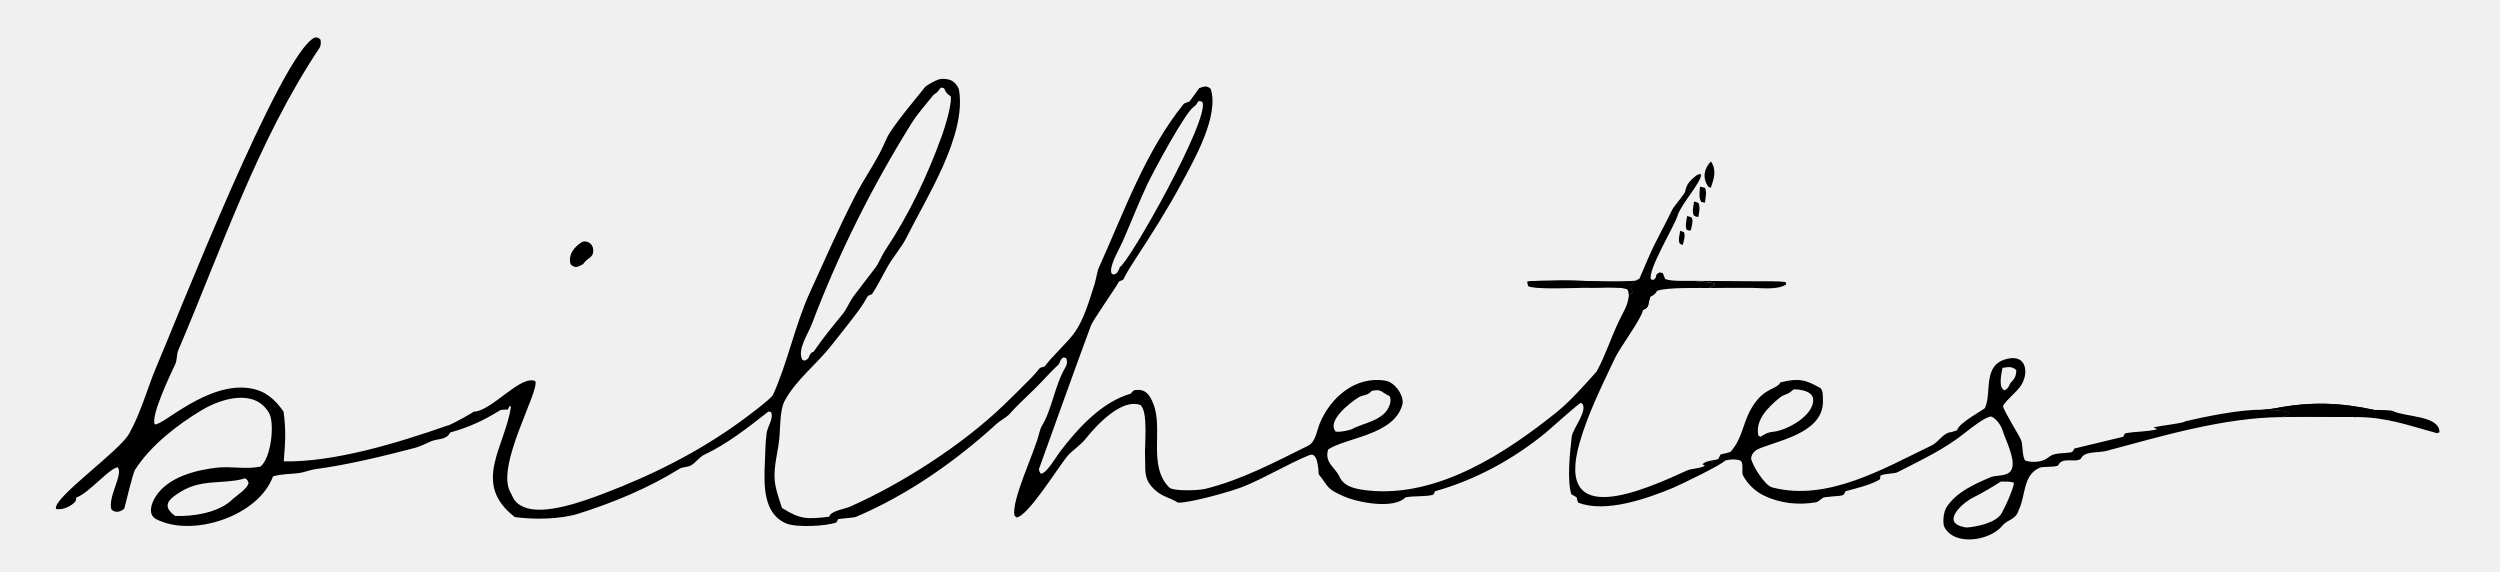
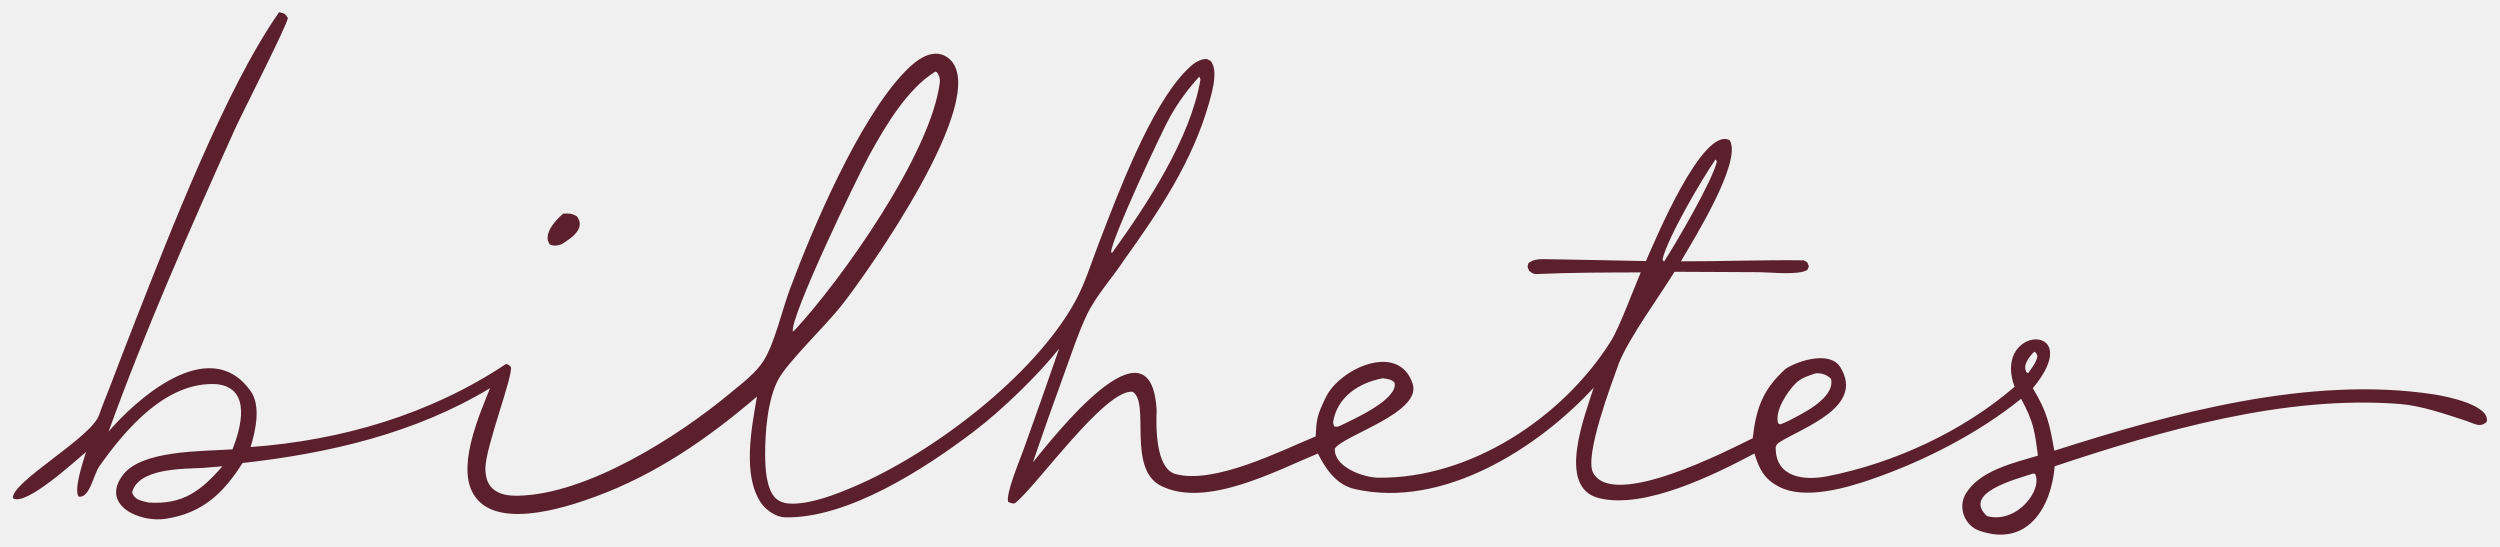
- <svg xmlns="http://www.w3.org/2000/svg" viewBox="0 0 1015 232">
+ <svg xmlns="http://www.w3.org/2000/svg" viewBox="140 116 832 182">
  <defs>
-     <mask id="m" maskUnits="userSpaceOnUse" x="0" y="0" width="1015" height="320">
-       <rect width="1015" height="320" fill="#000" />
-       <path transform="translate(22.679 15.205) scale(1 1)" d="M88.156 178.216c-5.736 15.9-32.385 24.975-47.334 17.406-3.699-1.873-2.071-6.482-0.294-9.258 5.103-7.972 16.382-10.773 25.237-11.743 5.474-0.508 11.984 0.79 17.307-0.393 4.392-3.523 5.828-17.664 3.494-21.736-5.778-10.078-19.386-5.945-27.361-1.165-9.945 5.96-20.725 14.341-27.07 24.202-0.853 1.329-3.776 13.649-4.367 15.801-1.471 1.306-3.789 1.886-5.238 0.241-1.43-5.126 4.816-14.039 2.644-17.031-3.188 0.043-11.475 10.188-16.685 12.183l-0.123 0.046-0.369 1.521c-1.442 1.94-5.6 3.876-7.949 3.085-1.334-4.411 25.579-23.247 29.656-30.429 4.791-8.442 7.794-19.479 10.803-26.479 8.092-18.824 51.19-129.1 64.72-134.468 1.514 0.115 0.976-0.09 2.181 0.818 0.3 1.052 0.218 2.544-0.399 3.468-25.079 37.592-39.719 81.529-57.367 122.861-0.596 1.395-0.404 3.857-1.155 5.466-1.866 4-10.03 20.957-8.34 24.446 3.08 0.837 21.412-17.572 38.959-14.571 6.174 1.056 9.879 4.518 13.348 9.442 1.046 8.04 0.681 12.068 0.078 20.176 20.623 0.418 46.765-7.645 66.294-14.486 1.183 0.025 11.232-5.692 10.762-5.689 7.252-0.037 19.106-15.164 25.088-12.392 1.668 4.262-16.217 34.519-10.14 45.089 1.25 2.175 1.343 4.209 5.346 5.977 8.203 3.625 24.274-2.293 32.289-5.332 20.04-7.601 38.448-16.799 55.854-29.4 1.951-1.412 12.363-9.108 13.134-10.776 5.607-12.138 9.086-28.626 14.753-41.069 6.249-13.719 11.503-25.724 18.218-38.949 4.592-9.044 9.125-14.535 13.123-23.968 1.924-4.538 12.167-16.574 15.641-20.952 0.56-0.705 4.051-2.578 5.119-2.976 1.669-0.622 4.013-0.425 5.63 0.331 1.279 0.597 2.826 2.517 3.059 3.941 3.029 18.516-13.41 43.824-21.513 60.096-1.692 3.397-5.364 7.765-7.335 11.211-2.27 3.97-4.006 7.679-6.487 11.435 0 0-1.689 0.73-1.689 0.73-0.976 1.837-2.346 4.018-3.545 5.649-3.619 4.921-7.428 9.559-11.19 14.367-5.964 7.687-14.506 14.076-19.103 22.704-1.977 3.711-1.687 11.404-2.173 15.705-0.589 5.21-2.116 10.465-1.87 15.652 0.187 3.953 1.785 8.203 2.986 12.003 7.546 4.732 10.066 4.611 19.215 3.577 0.512-2.404 6.046-3.024 8.448-4.089 21.233-9.419 45.385-24.947 62.294-41.136 3.841-3.704 7.634-7.459 11.377-11.262 1.161-1.199 2.383-2.622 3.44-3.934 0 0 1.935-0.618 1.935-0.618 3.16-4.353 9.267-9.667 12.208-13.852 3.854-5.484 5.897-13.07 7.951-19.321 0.75-2.323 0.985-5.123 1.991-7.342 10.246-22.595 18.553-46.55 34.341-66.153 0.063-0.078 2.34-0.92 2.342-0.923 1.29-1.786 2.581-3.573 3.87-5.358 2.019-0.715 3.021-1.184 4.666 0.272 3.535 10.879-6.6 28.626-11.643 37.98-5.652 10.484-12.122 20.757-18.666 30.72-1.888 2.874-3.697 5.7-5.2 8.789 0 0-1.509 0.634-1.675 0.703-1.852 3.307-10.601 15.669-11.452 17.963-6.918 18.638-14.175 39.086-20.998 57.954-0.282 0.778 0.269 1.646 0.71 2.177 2.535-0.378 6.111-6.842 7.747-8.981 7.226-9.451 16.905-20.153 28.679-23.542 0.763-0.677 0.835-1.339 1.887-1.471 3.923-0.49 5.721 1.514 7.347 5.653 4.048 10.301-2.317 25.099 6.414 33.875 1.634 1.643 11.972 1.244 14.501 0.622 14.809-3.642 28.428-10.88 41.993-17.596 2.884-1.424 3.439-6.008 4.52-8.721 4.332-10.811 14.705-19.785 26.956-17.601 3.717 0.662 7.667 6.236 6.676 9.776-3.454 12.34-22.758 13.222-30.123 18.127-1.576 5.504 2.884 7.12 4.703 11.207 1.893 4.252 7.598 5.048 12.018 5.479 27.903 2.723 55.344-15.145 76.18-31.929 5.6-4.513 11.27-11.046 16.117-16.415 3.529-6.432 5.833-13.729 8.995-20.364 1.893-3.967 3.692-6.333 4.119-10.703 1.249-0.66 0.838-0.279 1.596-1.428-0.669-1.076-0.877-1.307-0.961-2.565l2.017-1.789c0.451-0.245 0.991-0.536 1.616-0.876 0.976-2.294 2.528-5.813 3.439-7.982 2.934-6.95 6.646-13.231 9.887-20.012 0.674-1.41 5.08-6.286 5.293-7.541 0.486-2.888 2.101-4.453 4.436-6.309 0.228-0.179 1.12-0.519 1.442-0.629l0.565 0.225c-0.015 3.264-8.153 11.956-9.57 16.648-1.333 4.405-12.266 22.205-10.814 25.886l0.961 0.269c2.166-1.466-0.02-1.817 2.547-3.085l1.299 0.305c0.297 0.806 0.62 1.603 0.961 2.392 2.359 1.017 9.055 0.726 12.058 0.741 2.399 0.485 7.013 0.437 8.098 1.272-0.431 0.874-1.447 1.203-2.354 1.63-3.33 0.035-17.133-0.329-20.974 1.111-0.342 0.128-0.565 1.518-2.86 2.444l-0.099 0.266c-0.852 2.362-0.203 4.245-2.756 4.981l-0.213 0.406-0.03 0.144c-0.724 3.394-9.332 15.02-11.27 19.141-5.209 11.055-10.913 22.452-14.303 34.212-10.467 36.333 27.224 18.803 43.683 11.339 1.685-0.765 5.982-0.85 7.137-1.934l-0.996-0.54c1.65-1.615 4.322-1.413 6.463-2.137 0.297-0.619 0.6-1.238 0.902-1.857 0.491-0.098 3.93-0.885 4.089-1.068 5.506-6.337 4.664-12.677 9.922-19.933 4.416-6.093 8.673-5.36 10.299-8.246 7.355-1.861 10.18-1.139 16.305 2.342 1.095 1.393 0.838 2.715 0.947 4.369 0.833 12.856-15.448 16.258-24.82 19.734-2.305 0.856-3.945 1.805-4.361 4.365 0.575 3.107 5.63 11.039 8.539 11.809 22.322 5.904 45.11-7.57 64.602-16.936 2.993-1.308 4.753-5.232 8.143-5.493 0.352-0.027 2.384-0.769 2.384-0.773 0.62-3.011 11.032-8.411 11.315-9.04 2.889-6.495-1.165-17.629 9.045-19.949 8.098-1.994 8.866 6.291 5.308 11.202-2.052 2.833-5.021 4.767-7.082 7.917 0.54 2.434 6.146 11.092 7.37 13.867 0.788 1.798 0.377 6.37 1.621 8.273 2.161 0.82 5.486 0.741 7.632-0.153 0.788-0.327 1.849-1.073 2.508-1.564 1.918-1.43 6.121-1.125 8.5-1.589 1.066-0.208 1.17-1.482 1.398-1.536 6.601-1.547 13.188-3.227 19.794-4.766 0.243-0.454 0.491-0.907 0.734-1.361 3.94-0.867 9.431-0.606 13.129-1.731-0.57-0.295-0.971-0.459-1.571-0.696 3.707-0.875 10.274-1.433 13.02-2.405l-0.54-0.005c8.663-2.01 22.491-4.865 31.074-4.755 2.473 0.136 10.269-0.113 11.657 1.332-0.734 1.203-1.358 1.131-3.018 1.619-23.809 0.232-48.272 7.604-71.169 13.702-3.653 0.972-9.139-0.039-10.497 3.244-2.577 1.806-7.528-1.061-9.248 2.733-1.779 0.791-6.145 0.323-7.459 0.886-6.938 3.002-5.6 11.358-8.544 17.253-1.175 3.971-4.48 3.666-6.606 6.268-5.016 6.154-19.408 8.428-23.516 0.607-0.813-1.549-0.451-6.002 0.773-7.956 3.955-6.313 11.562-9.583 18.174-12.417 2.79-0.957 7.365 0.064 8.5-3.565 1.279-4.1-2.597-11.297-3.846-15.339-0.669-2.173-2.597-4.838-4.614-5.628-2.111-0.128-8.341 4.752-10.195 6.252-8.624 6.988-18.065 11.287-27.828 16.336-1.348 0.698-5.268 0.438-6.978 1.453l-0.149 1.418c-3.345 2.206-10.2 3.831-14.036 4.859-0.525 0.935-0.362 1.474-1.571 1.74-1.427 0.315-3.088 0.226-4.51 0.464-0.58 0.096-2.394 0.177-2.835 0.344-0.54 0.206-2.131 1.782-2.974 1.929-7.117 1.245-14.65 0.48-21.192-2.709-3.529-1.674-6.914-4.931-8.619-8.416-0.446-0.914 0.491-5.262-1.051-5.826-1.759-0.645-4.436-0.547-6.195 0.094-1.284 1.634-18.005 9.73-21.058 11.006-10.368 4.329-27.506 10.362-38.504 5.994-0.387-0.762-0.456-1.33-0.615-2.154-0.813-0.422-1.398-0.751-2.176-1.24-1.789-5.805-0.545-17.28 0.198-23.504 0.372-3.12 7.305-11.366 3.732-13.627-0.907 0.153-12.425 10.604-14.343 12.177-13.129 10.746-28.492 19.146-44.867 23.721l-0.748 1.41c-3.003 0.919-7.494 0.357-11.325 1.1-4.688 4.899-19.289 2.118-25.003-0.423-7.211-3.202-5.878-3.54-10.204-8.986-0.114-1.645-0.288-9.232-3.747-7.77-8.817 3.595-18.199 9.311-26.832 12.794-4.847 1.955-21.777 6.702-26.533 6.518-3.607-2.268-6.499-2.257-9.88-5.637-4.339-4.337-3.21-7.647-3.505-12.662-0.281-4.777 1.391-18.5-1.853-21.316-7.652-2.93-18.021 8.332-22.385 13.825-1.87 2.353-5.402 4.745-6.979 6.535-3.73 4.232-16.241 24.873-20.976 25.256l-0.773-0.713c-1.621-5.773 8.435-26.457 9.968-33.447 0.04-0.179 0.693-2.279 0.804-2.458 4.635-7.548 5.357-16.64 9.81-24.222 0.783-1.334 0.867-2.337 0.437-3.743l-1.054-0.436c-1.816 0.995-1.357 2.204-2.132 2.927-3.674 3.429-7.119 7.507-10.79 10.97-3.364 3.173-6.357 6.093-9.431 9.485-1.452 1.325-3.489 2.34-4.923 3.648-16.795 15.313-36.15 28.882-57.143 37.777-0.797 0.338-5.692 0.63-7.208 0.903l-0.65 1.331c-4.005 1.545-16.151 2.128-20.252 0.474-9.642-3.889-9.209-15.957-8.83-24.585 0.176-4.009 0.191-8.144 0.724-12.154 0.352-2.647 2.943-6.038 1.789-8.511l-1.029-0.271c-8.304 6.525-16.748 13.199-26.266 17.663-1.516 0.711-3.564 3.294-5.159 4.219-1.567 0.91-3.469 0.457-4.938 1.531-12.614 7.799-26.56 13.565-40.685 18.044-7.357 2.332-18.18 2.518-25.943 1.418-17.681-13.6-3.995-28.375-1.581-44.77l-0.549-0.361-0.715 1.492c-0.614-0.019-2.739 0.022-3.153 0.28-6.665 4.147-12.672 6.946-20.304 9.035-1.408 3.145-4.944 2.378-7.755 3.585-2.223 0.948-4.31 2.091-6.675 2.703-13.253 3.429-26.645 6.744-40.224 8.584-2.212 0.3-4.594 1.346-6.82 1.619-3.588 0.439-6.905 0.263-10.412 1.328z" fill="#fff" />
-       <path transform="translate(664.027 117.734) scale(1 1)" d="M2.934 8.406c-1.1-0.443-1.269-0.624-2.146-1.382-0.738-1.835-0.748-2.264-0.788-4.225l0.58-0.398c1.408 0.721 2.235 1.28 3.519 2.159l0.461-0.456c-0.302-1.191-0.575-2.389-0.823-3.592l0.456-0.511c1.432 1.16 1.011 0.83 1.809 2.753l-0.099 0.266c-0.852 2.362-0.203 4.245-2.756 4.981l-0.213 0.406z" fill="#fff" />
-       <path transform="translate(325.157 35.588) scale(1 1)" d="M56.69 0.099c0.683-0.194 0.632-0.077 1.43 0.12 1.436 3.434 2.737 2.561 2.787 3.711 0.161 3.721-2.306 11.823-3.538 15.249-5.922 16.461-13.433 32.318-23.151 46.877-1.349 2.021-2.638 5.28-3.916 6.983-3.01 4.011-5.963 7.658-8.987 11.75-1.386 1.874-2.975 5.444-4.15 6.88-4.035 4.931-8.358 10.186-11.97 15.503-0.215 0.317-0.525-0.268-1.514 1.236-0.917 1.939-0.381 1.402-2.05 2.433l-1.01-0.298c-2.285-4.028 2.366-10.682 3.819-14.53 10.716-28.371 24.503-55.929 40.556-81.657 2.405-3.855 5.7-7.451 8.515-11.007 1.037-1.283 1.311-0.512 3.179-3.248z" fill="#000" />
-       <path transform="translate(451.08 41.055) scale(1 1)" d="M35.366 0.11c0.789-0.229 0.817-0.068 1.692 0.19 3.465 6.414-29.964 65.66-33.501 67.057l-0.319 0.953c-0.941 1.74-0.796 1.635-2.303 2.119l-0.739-0.517c-0.223-0.697-0.25-1.327-0.111-2.048 0.711-3.68 3.184-7.594 4.715-11.062 3.389-7.679 6.402-15.596 10.01-23.182 2.464-5.181 15.332-29.129 18.791-31.315 0.893-0.564 1.277-1.279 1.765-2.195z" fill="#000" />
-       <path transform="translate(68.042 194.193) scale(1 1)" d="M30.472 0.291l0.951-0.291c1.183 0.799 0.819 0.469 1.455 1.831-0.226 2.252-4.965 5.195-6.812 6.961-5.401 5.166-15.997 6.838-23.025 6.471-5.704-4.173-2.437-6.845 2.076-9.687 8.495-5.349 16.964-3.167 25.215-5.249l0.141-0.037z" fill="#000" />
-       <path transform="translate(793.141 195.502) scale(1 1)" d="M19.201 0.035c2.106-0.053 2.974-0.105 5.07 0.318l0.243 0.553c-0.907 3.627-3.137 8.541-4.931 11.849-2.191 4.038-10.056 5.605-14.338 5.917-0.312-0.048-0.62-0.101-0.927-0.159-9.63-1.84-0.724-9.788 3.335-11.845 4.138-2.098 7.687-4.218 11.548-6.632z" fill="#000" />
-       <path transform="translate(713.68 158.091) scale(1 1)" d="M14.468 0.012c2.632-0.128 7.855 0.699 8.004 4.039 0.297 6.606-10.517 12.521-16.152 13.153-2.453 0.234-3.127 0.747-5.219 2.026l-0.843-0.375c-1.536-6.405 4.059-11.771 8.747-15.581 1.789-1.453 2.959-0.844 5.323-3.126l0.139-0.136z" fill="#000" />
-       <path transform="translate(541.441 158.413) scale(1 1)" d="M15.496 0.266c4.034-0.766 3.216 0.178 7.201 2.136 0.6 0.986 0.471 2.253 0.149 3.317-2.032 6.767-10.869 7.467-15.498 10.151-1.745 0.576-4.679 1.233-6.497 0.936-3.781-4.374 6.081-11.948 9.283-13.873 2.091-1.259 3.563-0.515 5.362-2.667z" fill="#000" />
-       <path transform="translate(812.269 149.041) scale(1 1)" d="M0.757 0.309c2.369-0.325 3.687-0.775 5.586 0.909 0.074 3.682-2.101 4.511-2.572 5.625-0.684 1.418-0.818 1.887-2.191 2.576-2.666-1.065-1.244-6.977-0.823-9.111z" fill="#000" />
-       <path transform="translate(917.846 163.908) scale(1 1)" d="M0 2.478c2.136-0.122 4.242-0.297 6.344-0.702 13.981-2.695 25.985-2.223 39.782 0.739 1.442 0.014 6.72 0.004 7.647 0.491 4.565 2.403 18.883 1.693 18.803 8.578-0.089 0.036-1.001 0.39-1.001 0.39-11.657-3.173-20.335-6.498-32.621-6.561-10.482 0.019-19.676-0.303-30.316 0.016 1.66-0.488 2.285-0.417 3.018-1.619-1.388-1.445-9.184-1.196-11.657-1.332z" fill="#fff" />
-       <path transform="translate(917.846 163.908) scale(1 1)" d="M0 2.478c2.136-0.122 4.242-0.297 6.344-0.702 13.981-2.695 25.985-2.223 39.782 0.739-6.393 0.372-12.876-0.307-19.051 0.635 4.267 1.467 7.528 1.42 11.88 2.263-10.482 0.019-19.676-0.303-30.316 0.016 1.66-0.488 2.285-0.417 3.018-1.619-1.388-1.445-9.184-1.196-11.657-1.332z" fill="#fff" />
-       <path transform="translate(620.027 113.879) scale(1 1)" d="M0 0.47c1.774-0.427 7.731-0.3 9.783-0.384 10.631-0.431 23.799 0.949 34.187 0.032l-2.017 1.789c0.084 1.259 0.292 1.49 0.961 2.565-0.758 1.148-0.347 0.767-1.596 1.428-0.109-1.077-0.084-1.46-0.684-2.372-2.721-1.242-13.327-0.466-17.421-0.567-3.672 0.055-20.498 0.804-22.842-0.682l-0.372-1.809z" fill="#fff" />
-       <path transform="translate(620.027 113.879) scale(1 1)" d="M0 0.47c1.774-0.427 7.731-0.3 9.783-0.384 10.631-0.431 23.799 0.949 34.187 0.032l-2.017 1.789c0.084 1.259 0.292 1.49 0.961 2.565-0.758 1.148-0.347 0.767-1.596 1.428-0.109-1.077-0.084-1.46-0.684-2.372-2.721-1.242-13.327-0.466-17.421-0.567 1.725-0.165 6.681-0.537 7.796-1.423-5.62-2.012-23.467-0.326-31.01-1.068z" fill="#fff" />
-       <path transform="translate(688.118 114.031) scale(1 1)" d="M0 0l24.067 0.16c2.979 0.018 10.333-0.146 12.811 0.355l0.213 0.912c-3.425 2.358-9.952 1.456-14.12 1.405-5.739-0.022-11.483 0.001-17.227 0.069 0.907-0.427 1.923-0.755 2.354-1.63-1.085-0.835-5.699-0.787-8.098-1.272z" fill="#fff" />
-       <path transform="translate(231.396 98.018) scale(1 1)" d="M4.89 0.228c1.987-0.806 4.265 0.625 4.528 2.781 0.452 3.7-2.219 3.393-4.004 6.109l-0.082 0.127c-2.257 1.084-3.165 1.863-5.07 0.024-1.122-3.994 1.531-7.06 4.627-9.042z" fill="#fff" />
-       <path transform="translate(692.052 65.523) scale(1 1)" d="M2.569 0c2.414 3.583 1.308 6.935-0.045 10.759l-1.056-0.534c-2.433-3.626-1.69-7.159 1.1-10.224z" fill="#fff" />
-       <path transform="translate(689.991 75.772) scale(1 1)" d="M0.214 0l2.032 0.504c0.798 1.873 0.223 3.825-0.045 6.024l-1.517-0.342c-1.061-1.728-0.61-4.041-0.471-6.186z" fill="#fff" />
-       <path transform="translate(687.31 81.843) scale(1 1)" d="M0.466 0c0.912 0.119 1.021 0.164 1.814 0.641 0.778 1.728 0.238 3.663-0.059 5.587-0.942-0.063-1.046-0.115-1.854-0.596-0.748-1.565-0.164-3.833 0.099-5.632z" fill="#fff" />
-       <path transform="translate(684.461 87.669) scale(1 1)" d="M0.545 0c0.545 0.127 1.254 0.43 1.794 0.638 0.763 1.377 0.02 3.556-0.332 5.208-0.699 0.172-0.927 0.029-1.645-0.183-0.773-1.503-0.109-3.889 0.183-5.662z" fill="#fff" />
-       <path transform="translate(681.652 93.681) scale(1 1)" d="M0.524 0c0.451 0.092 1.085 0.42 1.531 0.626 0.629 1.591-0.104 3.469-0.555 5.185l-1.155-0.524c-0.738-1.441-0.109-3.599 0.178-5.287z" fill="#fff" />
+     <mask id="m" maskUnits="userSpaceOnUse" x="140" y="116" width="832" height="182">
+       <rect x="140" y="116" width="832" height="182" fill="#000" />
+       <path transform="translate(144.2699 120.055)" d="M88.618 0c1.689 .309 2.135 .602 2.913 1.938-.174 2.283-15.219 31.661-17.564 36.858-14.971 33.18-29.71 66.549-42.108 100.785 8.631-10.077 33.214-32.821 47.169-13.66 3.639 4.997 1.823 13.091 .099 18.796 30.301-2.174 59.947-10.953 84.887-27.571 .493-.329 1.346 .57 1.713 .872 .952 2.598-8.335 26.498-8.454 33.623-.039 2.396 .452 5.031 2.243 6.763 2.262 2.187 5.526 2.562 8.529 2.513 22.92-.38 53.143-19.504 70.73-34.156 3.808-3.173 8.572-6.668 11.175-10.913 3.663-5.973 6.075-16.736 8.642-23.631 7.649-20.547 23.007-56.546 38.191-72.307 2.671-2.772 6.396-6.099 10.47-6.092 1.821 .003 3.55 .807 4.817 2.099 12.937 13.196-27.097 70.094-36.458 81.922-5.071 6.407-17.706 18.586-20.815 24.305-3.64 6.696-4.463 17.715-4.429 25.236 .019 4.147 .347 11.382 3.488 14.363 1.596 1.514 3.741 1.87 5.866 1.824 6.658-.141 14.178-3.093 20.224-5.669 26.01-11.081 59.829-36.617 73.606-61.636 3.268-5.935 5.359-12.87 7.798-19.188 6.267-16.237 17.033-45.314 29.103-57.626 1.85-1.887 4.061-3.855 6.84-3.889 1.188 .595 1.49 .514 2.042 1.846 1.447 3.472-.26 9.348-1.236 12.796-5.504 19.479-16.563 35.946-28.202 52.167-3.932 6.017-9.404 11.92-12.493 18.409-2.696 5.662-4.895 12.322-7.042 18.253-3.735 10.214-7.364 20.467-10.883 30.758 6.416-7.765 39.365-50.494 41.186-17.253-.24 5.192-.404 19.351 6.277 21.169 12.886 3.506 34.876-7.656 46.648-12.529 .292-5.877 .446-6.904 3.33-12.931 4.651-9.717 24.25-18.591 28.916-4.671 3.272 9.756-22.865 17.096-25.877 21.653-.318 6.166 9.486 9.671 14.582 9.7 30.56 .335 61.305-20.028 77.235-45.355 2.975-4.73 7.54-17.302 10.001-22.973-11.534 .043-23.046 .022-34.569 .547-1.288 .059-1.617-.388-2.598-1.088-.626-1.692-.621-1.012-.17-2.601 2.01-1.45 4.11-1.282 6.544-1.244 10.833 .17 21.693 .403 32.516 .621 3.007-6.828 18.873-45.049 27.877-40.212 4.295 7.065-12.271 33.46-16.243 40.293 13.533 .037 27.522-.52 40.869-.331 1.532 .847 1.06 .32 1.734 2.028l-.52 1.177c-3.06 1.796-11.847 .791-15.834 .742l-28.38-.137c-5.065 8.27-15.161 21.98-18.507 30.437-2.407 6.667-11.533 30.771-8.601 36.394 6.549 12.562 45.391-7.647 53.133-11.429 1.141-9.934 3.325-16.26 11.03-23.167 4.269-2.733 14.736-5.994 18.135-.476 8.172 13.26-12.323 19.955-20.399 25.052-.589 .37-1.22 1.231-1.114 1.94 .096 9.868 9.736 10.751 17.07 9.321 22.314-4.351 45.253-14.977 62.445-29.809-.393-.98-.69-1.995-.891-3.031-3.558-17.725 24.35-17.306 6.941 3.503 4.799 7.934 5.552 11.823 7.169 20.811 39.172-12.527 84.987-25.07 126.428-18.729 4.025 .615 18.793 3.578 17.462 9.129-2.19 2.008-3.839 .699-6.766-.321-6.841-2.198-14.901-5.068-22.128-5.628-38.482-2.984-79.165 8.815-114.884 20.731-1.071 13.394-8.877 27.135-25.13 21.428-4.825-1.695-7.196-7.743-4.454-12.312 4.592-7.663 15.892-10.235 24.005-12.65-1.113-8.575-1.468-11.274-5.589-18.927-14.306 11.546-32.304 20.732-49.713 26.758-8.527 2.951-22.277 6.946-30.809 2.538-5.106-2.641-6.655-6.022-8.23-11.083-13.315 7.045-36.53 18.619-51.722 14.853-14.36-3.561-4.566-27.703-1.793-36.747-18.48 20.088-50.195 40.426-79.525 33.713-6.04-1.384-9.619-6.58-12.244-11.812-13.962 5.734-37.098 18.229-52.121 10.804-11.542-5.704-3.586-27.773-9.537-31.364-9.209-.921-31.694 31.092-39.005 36.972-.634 .51-1.629-.011-2.381-.291-1.013-2.392 3.898-14.082 5.032-17.262 4.042-11.234 8.012-22.495 11.908-33.781-6.984 8.77-18.938 20.43-28.636 27.773-16.149 12.226-41.731 28.881-62.696 28.378-2.75-.066-6.145-2.3-7.744-4.592-6.478-9.276-3.276-25.188-1.49-35.595-16.284 13.904-33.313 25.728-53.558 33.227-10.454 3.872-35.383 12.011-41.534-2.202-4.062-9.388 2.674-24.909 6.266-33.83-24.91 15.069-53.71 21.726-82.379 24.918-6.273 9.868-13.087 16.606-25.462 18.553-8.927 1.405-21.939-4.626-14.308-14.617 6.31-8.259 26.097-7.782 36.425-8.485 2.658-6.737 6.633-20.263-5.075-21.675-16.827-1.167-30.497 14.933-39.246 27.337-1.957 2.775-3.225 10.805-6.915 10.057-1.62-2.66 1.621-11.903 2.503-14.852-3.908 3.265-20.186 18.26-24.365 15.386-.393-5.55 26.213-20.17 28.711-27.716 .804-2.43 2.836-7.339 3.729-9.702 2.729-7.197 5.496-14.378 8.302-21.545 11.531-29.359 30.055-77.381 47.872-102.776z" fill="#fff" />
+       <path transform="translate(403.8169 139.8175)" d="M47.48 0l.557 .284c.641 .851 1.06 2.189 .943 3.159-2.886 23.897-33.05 66.207-48.335 82.631l-.61 .435c-1.034-4.673 21.408-51.361 25.528-58.828 5.167-9.363 12.521-21.953 21.917-27.681z" fill="#000" />
+       <path transform="translate(509.7953 141.5401)" d="M29.291 0c.266 .217 .281 .533 .43 .969-3.42 19.759-17.731 41.445-29.392 57.61l-.323-.145c-.389-3.355 17.029-40.673 19.63-45.168 2.703-4.776 5.943-9.227 9.655-13.266z" fill="#000" />
+       <path transform="translate(183.9587 271.1731)" d="M23.737 .538l6.35-.538c-7.16 8.143-13.038 12.819-24.563 12.085-2.544-.675-4.558-.747-5.524-3.337 2.028-8.194 16.949-7.848 23.737-8.21z" fill="#000" />
+       <path transform="translate(799.0961 273.58)" d="M17.52 0l.663 .112c2.635 5.376-6.13 16.745-16.02 14.068-8.384-7.833 9.932-12.322 15.357-14.18z" fill="#000" />
+       <path transform="translate(731.5399 240.2178)" d="M12.816 .006c2.004-.067 3.542 .457 5.011 1.833 1.463 6.522-9.89 11.786-14.689 14.27l-2.201 .913-.731-.373c-1.193-4.114 3.075-10.504 5.859-13.299 1.851-1.855 4.311-2.541 6.751-3.344z" fill="#000" />
+       <path transform="translate(583.6296 241.885)" d="M16.597 0c1.581 .261 2.843 .29 3.903 1.5 1.124 5.534-13.416 11.993-17.515 14.016-1.58 .66-1.097 .711-2.603 .515l-.382-1.253c1.262-8.581 8.659-13.313 16.597-14.778z" fill="#000" />
+       <path transform="translate(693.2954 169.0447)" d="M17.658 0l.435 .656c-1.379 6.325-13.713 27.431-17.632 33.418l-.461-.851c1.607-7.054 13.31-27.084 17.658-33.223z" fill="#000" />
+       <path transform="translate(813.9897 233.0365)" d="M3.013 0c.896 .594 .605 .345 1.04 1.536-.292 1.95-1.872 3.888-3.034 5.564l-.477-.089c-1.628-2.38 .769-5.298 2.471-7.011z" fill="#000" />
+       <path transform="translate(322.2455 187.0657)" d="M5.164 .034c2.168-.057 2.672-.163 4.559 .863 3.148 4.095-1.983 7.395-5.063 9.325-1.774 .519-2.088 .666-3.887 .121-2.562-3.414 1.855-8.107 4.391-10.309z" fill="#fff" />
    </mask>
  </defs>
-   <rect width="1015" height="320" fill="#000" mask="url(#m)" />
+   <rect x="140" y="116" width="832" height="182" fill="#5b1f2e" mask="url(#m)" />
</svg>
